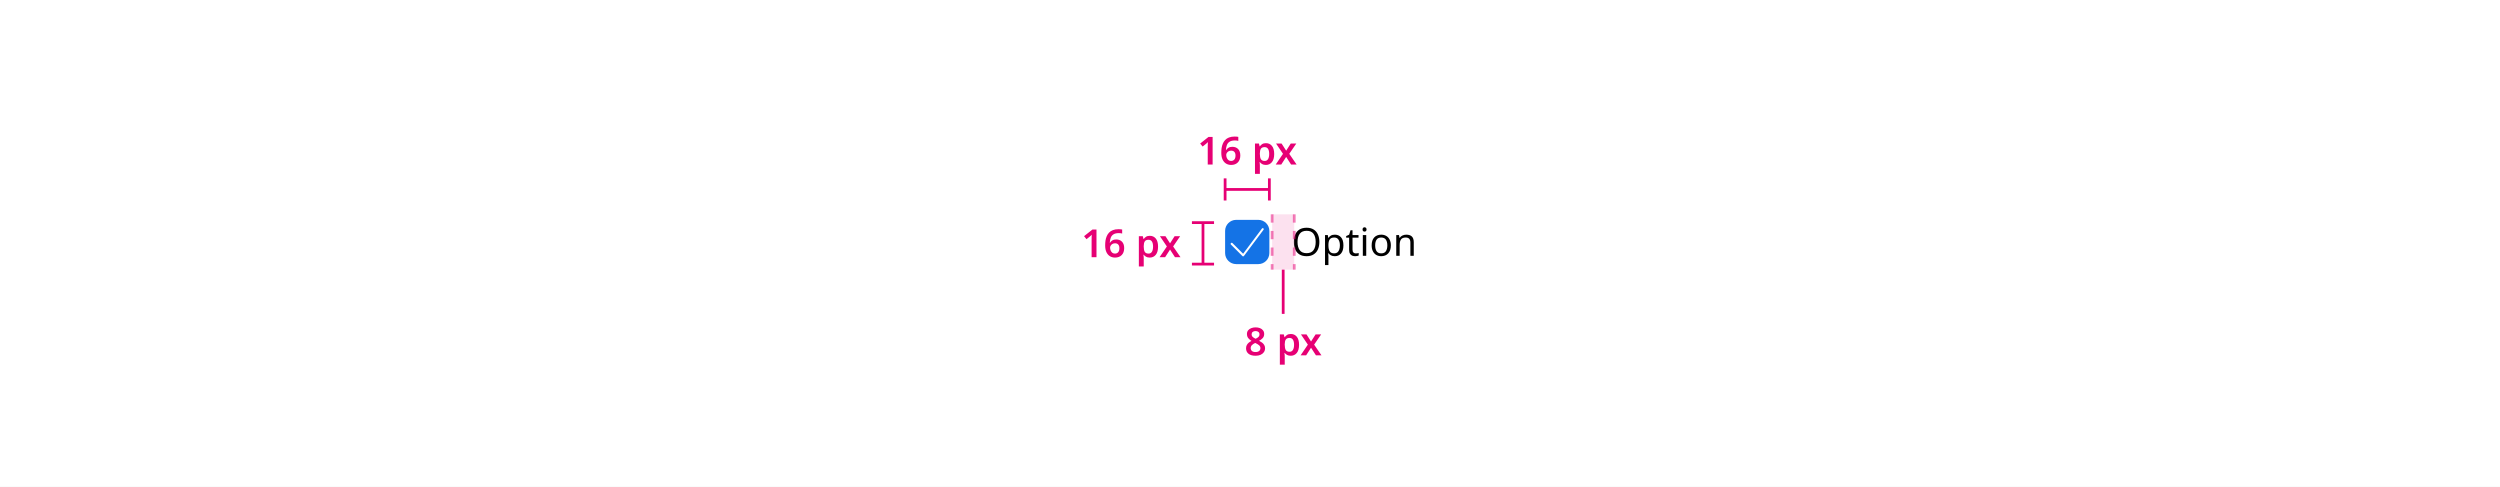
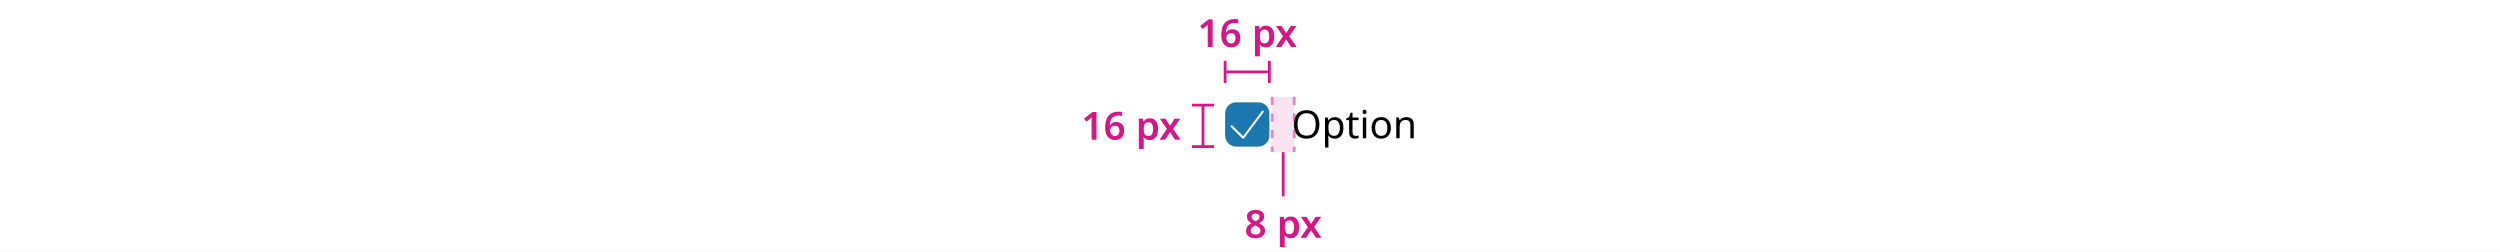
- <svg xmlns="http://www.w3.org/2000/svg" width="904" height="176" viewBox="0 0 904 176" fill="none">
-   <rect width="904" height="176" fill="white" />
-   <rect x="443" y="79.5" width="16" height="16" rx="4" fill="#1473E6" />
-   <path d="M449.512 92.702C449.412 92.702 449.312 92.652 449.262 92.602L445.113 88.452C444.962 88.302 444.962 88.052 445.113 87.902C445.263 87.752 445.512 87.752 445.662 87.902L449.512 91.752L456.312 82.652C456.413 82.502 456.663 82.452 456.812 82.552C456.962 82.652 457.012 82.902 456.912 83.052L449.812 92.552C449.762 92.652 449.662 92.702 449.512 92.702Z" fill="white" />
-   <path d="M477.08 87.488C477.08 88.524 476.903 89.429 476.548 90.204C476.203 90.969 475.685 91.567 474.994 91.996C474.313 92.425 473.473 92.64 472.474 92.64C471.438 92.64 470.575 92.425 469.884 91.996C469.203 91.567 468.694 90.965 468.358 90.19C468.022 89.415 467.854 88.51 467.854 87.474C467.854 86.457 468.022 85.565 468.358 84.8C468.694 84.025 469.203 83.423 469.884 82.994C470.575 82.565 471.443 82.35 472.488 82.35C473.487 82.35 474.327 82.565 475.008 82.994C475.689 83.414 476.203 84.011 476.548 84.786C476.903 85.551 477.08 86.452 477.08 87.488ZM469.184 87.488C469.184 88.748 469.45 89.742 469.982 90.47C470.514 91.189 471.345 91.548 472.474 91.548C473.603 91.548 474.429 91.189 474.952 90.47C475.484 89.742 475.75 88.748 475.75 87.488C475.75 86.228 475.489 85.243 474.966 84.534C474.443 83.815 473.617 83.456 472.488 83.456C471.349 83.456 470.514 83.815 469.982 84.534C469.45 85.243 469.184 86.228 469.184 87.488ZM482.698 84.856C483.622 84.856 484.364 85.178 484.924 85.822C485.493 86.466 485.778 87.437 485.778 88.734C485.778 90.013 485.493 90.983 484.924 91.646C484.364 92.309 483.617 92.64 482.684 92.64C482.105 92.64 481.624 92.533 481.242 92.318C480.868 92.103 480.574 91.847 480.36 91.548H480.276C480.285 91.707 480.299 91.907 480.318 92.15C480.346 92.393 480.36 92.603 480.36 92.78V95.86H479.128V84.996H480.136L480.304 86.018H480.36C480.584 85.691 480.878 85.416 481.242 85.192C481.606 84.968 482.091 84.856 482.698 84.856ZM482.474 85.892C481.708 85.892 481.167 86.107 480.85 86.536C480.532 86.965 480.369 87.619 480.36 88.496V88.734C480.36 89.658 480.509 90.372 480.808 90.876C481.116 91.371 481.68 91.618 482.502 91.618C482.95 91.618 483.323 91.497 483.622 91.254C483.92 91.002 484.14 90.657 484.28 90.218C484.429 89.779 484.504 89.28 484.504 88.72C484.504 87.861 484.336 87.175 484 86.662C483.673 86.149 483.164 85.892 482.474 85.892ZM490.247 91.632C490.433 91.632 490.625 91.618 490.821 91.59C491.017 91.562 491.175 91.525 491.297 91.478V92.416C491.166 92.481 490.979 92.533 490.737 92.57C490.494 92.617 490.261 92.64 490.037 92.64C489.645 92.64 489.281 92.575 488.945 92.444C488.618 92.304 488.352 92.066 488.147 91.73C487.941 91.394 487.839 90.923 487.839 90.316V85.948H486.775V85.36L487.853 84.87L488.343 83.274H489.071V84.996H491.241V85.948H489.071V90.288C489.071 90.745 489.178 91.086 489.393 91.31C489.617 91.525 489.901 91.632 490.247 91.632ZM493.429 82.182C493.616 82.182 493.779 82.247 493.919 82.378C494.069 82.499 494.143 82.695 494.143 82.966C494.143 83.237 494.069 83.437 493.919 83.568C493.779 83.689 493.616 83.75 493.429 83.75C493.224 83.75 493.051 83.689 492.911 83.568C492.771 83.437 492.701 83.237 492.701 82.966C492.701 82.695 492.771 82.499 492.911 82.378C493.051 82.247 493.224 82.182 493.429 82.182ZM494.031 84.996V92.5H492.799V84.996H494.031ZM502.933 88.734C502.933 89.975 502.615 90.937 501.981 91.618C501.355 92.299 500.506 92.64 499.433 92.64C498.77 92.64 498.177 92.491 497.655 92.192C497.141 91.884 496.735 91.441 496.437 90.862C496.138 90.274 495.989 89.565 495.989 88.734C495.989 87.493 496.297 86.536 496.913 85.864C497.538 85.192 498.392 84.856 499.475 84.856C500.147 84.856 500.744 85.01 501.267 85.318C501.789 85.617 502.195 86.055 502.485 86.634C502.783 87.203 502.933 87.903 502.933 88.734ZM497.263 88.734C497.263 89.621 497.435 90.325 497.781 90.848C498.135 91.361 498.695 91.618 499.461 91.618C500.217 91.618 500.772 91.361 501.127 90.848C501.481 90.325 501.659 89.621 501.659 88.734C501.659 87.847 501.481 87.152 501.127 86.648C500.772 86.144 500.212 85.892 499.447 85.892C498.681 85.892 498.126 86.144 497.781 86.648C497.435 87.152 497.263 87.847 497.263 88.734ZM508.497 84.856C509.393 84.856 510.07 85.075 510.527 85.514C510.985 85.953 511.213 86.653 511.213 87.614V92.5H509.995V87.698C509.995 86.494 509.435 85.892 508.315 85.892C507.485 85.892 506.911 86.125 506.593 86.592C506.276 87.059 506.117 87.731 506.117 88.608V92.5H504.885V84.996H505.879L506.061 86.018H506.131C506.374 85.626 506.71 85.337 507.139 85.15C507.569 84.954 508.021 84.856 508.497 84.856Z" fill="black" />
-   <rect opacity="0.4" x="460" y="77.5" width="8" height="20" fill="white" />
-   <rect opacity="0.12" x="460" y="77.5" width="8" height="20" fill="#E60074" />
-   <path opacity="0.5" d="M468 77.5L468 97.5" stroke="#E60074" stroke-dasharray="3 3" />
-   <path opacity="0.5" d="M460 77.5L460 97.5" stroke="#E60074" stroke-dasharray="3 3" />
-   <path d="M464 97.5V113.5" stroke="#E60074" />
-   <path d="M454.018 118.378C454.596 118.378 455.119 118.467 455.586 118.644C456.052 118.821 456.426 119.092 456.706 119.456C456.986 119.811 457.126 120.249 457.126 120.772C457.126 121.369 456.948 121.864 456.594 122.256C456.239 122.639 455.805 122.961 455.292 123.222C455.674 123.418 456.029 123.637 456.356 123.88C456.682 124.123 456.944 124.412 457.14 124.748C457.345 125.075 457.448 125.462 457.448 125.91C457.448 126.461 457.303 126.941 457.014 127.352C456.724 127.763 456.323 128.08 455.81 128.304C455.306 128.528 454.713 128.64 454.032 128.64C452.921 128.64 452.067 128.402 451.47 127.926C450.872 127.45 450.574 126.797 450.574 125.966C450.574 125.509 450.662 125.112 450.84 124.776C451.017 124.44 451.255 124.151 451.554 123.908C451.852 123.665 452.184 123.455 452.548 123.278C452.09 122.998 451.698 122.662 451.372 122.27C451.054 121.869 450.896 121.365 450.896 120.758C450.896 120.245 451.036 119.811 451.316 119.456C451.605 119.101 451.983 118.835 452.45 118.658C452.926 118.471 453.448 118.378 454.018 118.378ZM454.004 119.708C453.593 119.708 453.252 119.811 452.982 120.016C452.72 120.221 452.59 120.511 452.59 120.884C452.59 121.295 452.73 121.621 453.01 121.864C453.29 122.107 453.63 122.317 454.032 122.494C454.414 122.326 454.741 122.121 455.012 121.878C455.292 121.635 455.432 121.304 455.432 120.884C455.432 120.511 455.296 120.221 455.026 120.016C454.764 119.811 454.424 119.708 454.004 119.708ZM452.254 125.882C452.254 126.293 452.398 126.633 452.688 126.904C452.977 127.165 453.416 127.296 454.004 127.296C454.582 127.296 455.021 127.165 455.32 126.904C455.618 126.643 455.768 126.302 455.768 125.882C455.768 125.462 455.6 125.112 455.264 124.832C454.928 124.552 454.531 124.309 454.074 124.104L453.878 124.006C453.374 124.239 452.977 124.505 452.688 124.804C452.398 125.093 452.254 125.453 452.254 125.882ZM466.786 120.772C467.673 120.772 468.387 121.103 468.928 121.766C469.469 122.419 469.74 123.395 469.74 124.692C469.74 125.989 469.46 126.974 468.9 127.646C468.349 128.309 467.631 128.64 466.744 128.64C466.184 128.64 465.731 128.537 465.386 128.332C465.041 128.127 464.765 127.889 464.56 127.618H464.448C464.476 127.795 464.499 127.987 464.518 128.192C464.546 128.397 464.56 128.593 464.56 128.78V131.86H462.796V120.912H464.224L464.476 121.92H464.56C464.775 121.603 465.055 121.332 465.4 121.108C465.745 120.884 466.207 120.772 466.786 120.772ZM466.282 122.2C465.657 122.2 465.213 122.387 464.952 122.76C464.7 123.133 464.569 123.698 464.56 124.454V124.678C464.56 125.49 464.681 126.115 464.924 126.554C465.176 126.983 465.638 127.198 466.31 127.198C466.861 127.198 467.267 126.974 467.528 126.526C467.799 126.069 467.934 125.448 467.934 124.664C467.934 123.88 467.799 123.273 467.528 122.844C467.267 122.415 466.851 122.2 466.282 122.2ZM472.924 124.622L470.418 120.912H472.42L474.072 123.488L475.724 120.912H477.726L475.192 124.622L477.852 128.5H475.85L474.072 125.742L472.294 128.5H470.292L472.924 124.622Z" fill="#E60074" />
-   <path d="M396.49 93H394.726V86.77C394.726 86.471 394.73 86.154 394.74 85.818C394.749 85.482 394.763 85.169 394.782 84.88C394.688 84.973 394.572 85.085 394.432 85.216C394.301 85.347 394.156 85.473 393.998 85.594L392.878 86.49L391.996 85.398L395.02 83.004H396.49V93ZM399.629 88.744C399.629 88.165 399.667 87.596 399.741 87.036C399.825 86.476 399.97 85.949 400.175 85.454C400.381 84.95 400.665 84.507 401.029 84.124C401.393 83.732 401.855 83.429 402.415 83.214C402.985 82.99 403.671 82.878 404.473 82.878C404.669 82.878 404.893 82.887 405.145 82.906C405.397 82.925 405.607 82.953 405.775 82.99V84.446C405.411 84.343 405.01 84.292 404.571 84.292C403.731 84.292 403.078 84.446 402.611 84.754C402.145 85.053 401.818 85.468 401.631 86C401.445 86.523 401.333 87.111 401.295 87.764H401.379C401.575 87.437 401.855 87.162 402.219 86.938C402.583 86.705 403.055 86.588 403.633 86.588C404.501 86.588 405.197 86.859 405.719 87.4C406.242 87.941 406.503 88.711 406.503 89.71C406.503 90.783 406.205 91.623 405.607 92.23C405.01 92.837 404.203 93.14 403.185 93.14C402.523 93.14 401.921 92.981 401.379 92.664C400.847 92.347 400.423 91.866 400.105 91.222C399.788 90.569 399.629 89.743 399.629 88.744ZM403.157 91.698C403.633 91.698 404.021 91.539 404.319 91.222C404.618 90.895 404.767 90.396 404.767 89.724C404.767 89.183 404.637 88.758 404.375 88.45C404.114 88.133 403.722 87.974 403.199 87.974C402.835 87.974 402.518 88.053 402.247 88.212C401.986 88.361 401.781 88.557 401.631 88.8C401.482 89.033 401.407 89.276 401.407 89.528C401.407 89.873 401.473 90.214 401.603 90.55C401.734 90.877 401.925 91.152 402.177 91.376C402.439 91.591 402.765 91.698 403.157 91.698ZM415.8 85.272C416.686 85.272 417.4 85.603 417.942 86.266C418.483 86.919 418.754 87.895 418.754 89.192C418.754 90.489 418.474 91.474 417.914 92.146C417.363 92.809 416.644 93.14 415.758 93.14C415.198 93.14 414.745 93.037 414.4 92.832C414.054 92.627 413.779 92.389 413.574 92.118H413.462C413.49 92.295 413.513 92.487 413.532 92.692C413.56 92.897 413.574 93.093 413.574 93.28V96.36H411.81V85.412H413.238L413.49 86.42H413.574C413.788 86.103 414.068 85.832 414.414 85.608C414.759 85.384 415.221 85.272 415.8 85.272ZM415.296 86.7C414.67 86.7 414.227 86.887 413.966 87.26C413.714 87.633 413.583 88.198 413.574 88.954V89.178C413.574 89.99 413.695 90.615 413.938 91.054C414.19 91.483 414.652 91.698 415.324 91.698C415.874 91.698 416.28 91.474 416.542 91.026C416.812 90.569 416.948 89.948 416.948 89.164C416.948 88.38 416.812 87.773 416.542 87.344C416.28 86.915 415.865 86.7 415.296 86.7ZM421.938 89.122L419.432 85.412H421.434L423.086 87.988L424.738 85.412H426.74L424.206 89.122L426.866 93H424.864L423.086 90.242L421.308 93H419.306L421.938 89.122Z" fill="#E60074" />
-   <path d="M439 80.5H431" stroke="#E60074" />
-   <path d="M435 80.5L435 95.5" stroke="#E60074" />
-   <path d="M439 95.5H431" stroke="#E60074" />
-   <path d="M438.482 59.5H436.718V53.27C436.718 52.971 436.722 52.654 436.732 52.318C436.741 51.982 436.755 51.669 436.774 51.38C436.68 51.473 436.564 51.585 436.424 51.716C436.293 51.847 436.148 51.973 435.99 52.094L434.87 52.99L433.988 51.898L437.012 49.504H438.482V59.5ZM441.622 55.244C441.622 54.665 441.659 54.096 441.734 53.536C441.818 52.976 441.962 52.449 442.168 51.954C442.373 51.45 442.658 51.007 443.022 50.624C443.386 50.232 443.848 49.929 444.408 49.714C444.977 49.49 445.663 49.378 446.466 49.378C446.662 49.378 446.886 49.387 447.138 49.406C447.39 49.425 447.6 49.453 447.768 49.49V50.946C447.404 50.843 447.002 50.792 446.564 50.792C445.724 50.792 445.07 50.946 444.604 51.254C444.137 51.553 443.81 51.968 443.624 52.5C443.437 53.023 443.325 53.611 443.288 54.264H443.372C443.568 53.937 443.848 53.662 444.212 53.438C444.576 53.205 445.047 53.088 445.626 53.088C446.494 53.088 447.189 53.359 447.712 53.9C448.234 54.441 448.496 55.211 448.496 56.21C448.496 57.283 448.197 58.123 447.6 58.73C447.002 59.337 446.195 59.64 445.178 59.64C444.515 59.64 443.913 59.481 443.372 59.164C442.84 58.847 442.415 58.366 442.098 57.722C441.78 57.069 441.622 56.243 441.622 55.244ZM445.15 58.198C445.626 58.198 446.013 58.039 446.312 57.722C446.61 57.395 446.76 56.896 446.76 56.224C446.76 55.683 446.629 55.258 446.368 54.95C446.106 54.633 445.714 54.474 445.192 54.474C444.828 54.474 444.51 54.553 444.24 54.712C443.978 54.861 443.773 55.057 443.624 55.3C443.474 55.533 443.4 55.776 443.4 56.028C443.4 56.373 443.465 56.714 443.596 57.05C443.726 57.377 443.918 57.652 444.17 57.876C444.431 58.091 444.758 58.198 445.15 58.198ZM457.792 51.772C458.679 51.772 459.393 52.103 459.934 52.766C460.475 53.419 460.746 54.395 460.746 55.692C460.746 56.989 460.466 57.974 459.906 58.646C459.355 59.309 458.637 59.64 457.75 59.64C457.19 59.64 456.737 59.537 456.392 59.332C456.047 59.127 455.771 58.889 455.566 58.618H455.454C455.482 58.795 455.505 58.987 455.524 59.192C455.552 59.397 455.566 59.593 455.566 59.78V62.86H453.802V51.912H455.23L455.482 52.92H455.566C455.781 52.603 456.061 52.332 456.406 52.108C456.751 51.884 457.213 51.772 457.792 51.772ZM457.288 53.2C456.663 53.2 456.219 53.387 455.958 53.76C455.706 54.133 455.575 54.698 455.566 55.454V55.678C455.566 56.49 455.687 57.115 455.93 57.554C456.182 57.983 456.644 58.198 457.316 58.198C457.867 58.198 458.273 57.974 458.534 57.526C458.805 57.069 458.94 56.448 458.94 55.664C458.94 54.88 458.805 54.273 458.534 53.844C458.273 53.415 457.857 53.2 457.288 53.2ZM463.93 55.622L461.424 51.912H463.426L465.078 54.488L466.73 51.912H468.732L466.198 55.622L468.858 59.5H466.856L465.078 56.742L463.3 59.5H461.298L463.93 55.622Z" fill="#E60074" />
-   <path d="M459 72.5L459 64.5" stroke="#E60074" />
-   <path d="M459 68.5L443 68.5" stroke="#E60074" />
-   <path d="M443 72.5L443 64.5" stroke="#E60074" />
+ <svg xmlns="http://www.w3.org/2000/svg" width="904" height="91" viewBox="0 0 904 91" fill="none">
+   <rect width="904" height="91" fill="white" />
+   <rect x="443" y="37" width="16" height="16" rx="4" fill="#1B77AF" />
+   <path d="M449.512 50.202C449.412 50.202 449.312 50.152 449.262 50.102L445.113 45.952C444.962 45.802 444.962 45.552 445.113 45.402C445.263 45.252 445.512 45.252 445.662 45.402L449.512 49.252L456.312 40.152C456.413 40.002 456.662 39.952 456.812 40.052C456.963 40.152 457.012 40.402 456.912 40.552L449.812 50.052C449.762 50.152 449.662 50.202 449.512 50.202Z" fill="white" />
+   <path d="M477.08 44.988C477.08 46.024 476.903 46.929 476.548 47.704C476.203 48.469 475.685 49.067 474.994 49.496C474.313 49.925 473.473 50.14 472.474 50.14C471.438 50.14 470.575 49.925 469.884 49.496C469.203 49.067 468.694 48.465 468.358 47.69C468.022 46.915 467.854 46.01 467.854 44.974C467.854 43.957 468.022 43.065 468.358 42.3C468.694 41.525 469.203 40.923 469.884 40.494C470.575 40.065 471.443 39.85 472.488 39.85C473.487 39.85 474.327 40.065 475.008 40.494C475.689 40.914 476.203 41.511 476.548 42.286C476.903 43.051 477.08 43.952 477.08 44.988ZM469.184 44.988C469.184 46.248 469.45 47.242 469.982 47.97C470.514 48.689 471.345 49.048 472.474 49.048C473.603 49.048 474.429 48.689 474.952 47.97C475.484 47.242 475.75 46.248 475.75 44.988C475.75 43.728 475.489 42.743 474.966 42.034C474.443 41.315 473.617 40.956 472.488 40.956C471.349 40.956 470.514 41.315 469.982 42.034C469.45 42.743 469.184 43.728 469.184 44.988ZM482.698 42.356C483.622 42.356 484.364 42.678 484.924 43.322C485.493 43.966 485.778 44.937 485.778 46.234C485.778 47.513 485.493 48.483 484.924 49.146C484.364 49.809 483.617 50.14 482.684 50.14C482.105 50.14 481.624 50.033 481.242 49.818C480.868 49.603 480.574 49.347 480.36 49.048H480.276C480.285 49.207 480.299 49.407 480.318 49.65C480.346 49.893 480.36 50.103 480.36 50.28V53.36H479.128V42.496H480.136L480.304 43.518H480.36C480.584 43.191 480.878 42.916 481.242 42.692C481.606 42.468 482.091 42.356 482.698 42.356ZM482.474 43.392C481.708 43.392 481.167 43.607 480.85 44.036C480.532 44.465 480.369 45.119 480.36 45.996V46.234C480.36 47.158 480.509 47.872 480.808 48.376C481.116 48.871 481.68 49.118 482.502 49.118C482.95 49.118 483.323 48.997 483.622 48.754C483.92 48.502 484.14 48.157 484.28 47.718C484.429 47.279 484.504 46.78 484.504 46.22C484.504 45.361 484.336 44.675 484 44.162C483.673 43.649 483.164 43.392 482.474 43.392ZM490.247 49.132C490.433 49.132 490.625 49.118 490.821 49.09C491.017 49.062 491.175 49.025 491.297 48.978V49.916C491.166 49.981 490.979 50.033 490.737 50.07C490.494 50.117 490.261 50.14 490.037 50.14C489.645 50.14 489.281 50.075 488.945 49.944C488.618 49.804 488.352 49.566 488.147 49.23C487.941 48.894 487.839 48.423 487.839 47.816V43.448H486.775V42.86L487.853 42.37L488.343 40.774H489.071V42.496H491.241V43.448H489.071V47.788C489.071 48.245 489.178 48.586 489.393 48.81C489.617 49.025 489.901 49.132 490.247 49.132ZM493.429 39.682C493.616 39.682 493.779 39.747 493.919 39.878C494.069 39.999 494.143 40.195 494.143 40.466C494.143 40.737 494.069 40.937 493.919 41.068C493.779 41.189 493.616 41.25 493.429 41.25C493.224 41.25 493.051 41.189 492.911 41.068C492.771 40.937 492.701 40.737 492.701 40.466C492.701 40.195 492.771 39.999 492.911 39.878C493.051 39.747 493.224 39.682 493.429 39.682ZM494.031 42.496V50H492.799V42.496H494.031ZM502.933 46.234C502.933 47.475 502.615 48.437 501.981 49.118C501.355 49.799 500.506 50.14 499.433 50.14C498.77 50.14 498.177 49.991 497.655 49.692C497.141 49.384 496.735 48.941 496.437 48.362C496.138 47.774 495.989 47.065 495.989 46.234C495.989 44.993 496.297 44.036 496.913 43.364C497.538 42.692 498.392 42.356 499.475 42.356C500.147 42.356 500.744 42.51 501.267 42.818C501.789 43.117 502.195 43.555 502.485 44.134C502.783 44.703 502.933 45.403 502.933 46.234ZM497.263 46.234C497.263 47.121 497.435 47.825 497.781 48.348C498.135 48.861 498.695 49.118 499.461 49.118C500.217 49.118 500.772 48.861 501.127 48.348C501.481 47.825 501.659 47.121 501.659 46.234C501.659 45.347 501.481 44.652 501.127 44.148C500.772 43.644 500.212 43.392 499.447 43.392C498.681 43.392 498.126 43.644 497.781 44.148C497.435 44.652 497.263 45.347 497.263 46.234ZM508.497 42.356C509.393 42.356 510.07 42.575 510.527 43.014C510.985 43.453 511.213 44.153 511.213 45.114V50H509.995V45.198C509.995 43.994 509.435 43.392 508.315 43.392C507.485 43.392 506.911 43.625 506.593 44.092C506.276 44.559 506.117 45.231 506.117 46.108V50H504.885V42.496H505.879L506.061 43.518H506.131C506.374 43.126 506.71 42.837 507.139 42.65C507.569 42.454 508.021 42.356 508.497 42.356Z" fill="black" />
+   <rect opacity="0.4" x="460" y="35" width="8" height="20" fill="white" />
+   <rect opacity="0.12" x="460" y="35" width="8" height="20" fill="#D51588" />
+   <path opacity="0.5" d="M468 35L468 55" stroke="#D51588" stroke-dasharray="3 3" />
+   <path opacity="0.5" d="M460 35L460 55" stroke="#D51588" stroke-dasharray="3 3" />
+   <path d="M464 55V71" stroke="#D51588" />
+   <path d="M454.018 75.878C454.596 75.878 455.119 75.967 455.586 76.144C456.052 76.321 456.426 76.592 456.706 76.956C456.986 77.311 457.126 77.749 457.126 78.272C457.126 78.869 456.948 79.364 456.594 79.756C456.239 80.139 455.805 80.461 455.292 80.722C455.674 80.918 456.029 81.137 456.356 81.38C456.682 81.623 456.944 81.912 457.14 82.248C457.345 82.575 457.448 82.962 457.448 83.41C457.448 83.961 457.303 84.441 457.014 84.852C456.724 85.263 456.323 85.58 455.81 85.804C455.306 86.028 454.713 86.14 454.032 86.14C452.921 86.14 452.067 85.902 451.47 85.426C450.872 84.95 450.574 84.297 450.574 83.466C450.574 83.009 450.662 82.612 450.84 82.276C451.017 81.94 451.255 81.651 451.554 81.408C451.852 81.165 452.184 80.955 452.548 80.778C452.09 80.498 451.698 80.162 451.372 79.77C451.054 79.369 450.896 78.865 450.896 78.258C450.896 77.745 451.036 77.311 451.316 76.956C451.605 76.601 451.983 76.335 452.45 76.158C452.926 75.971 453.448 75.878 454.018 75.878ZM454.004 77.208C453.593 77.208 453.252 77.311 452.982 77.516C452.72 77.721 452.59 78.011 452.59 78.384C452.59 78.795 452.73 79.121 453.01 79.364C453.29 79.607 453.63 79.817 454.032 79.994C454.414 79.826 454.741 79.621 455.012 79.378C455.292 79.135 455.432 78.804 455.432 78.384C455.432 78.011 455.296 77.721 455.026 77.516C454.764 77.311 454.424 77.208 454.004 77.208ZM452.254 83.382C452.254 83.793 452.398 84.133 452.688 84.404C452.977 84.665 453.416 84.796 454.004 84.796C454.582 84.796 455.021 84.665 455.32 84.404C455.618 84.143 455.768 83.802 455.768 83.382C455.768 82.962 455.6 82.612 455.264 82.332C454.928 82.052 454.531 81.809 454.074 81.604L453.878 81.506C453.374 81.739 452.977 82.005 452.688 82.304C452.398 82.593 452.254 82.953 452.254 83.382ZM466.786 78.272C467.673 78.272 468.387 78.603 468.928 79.266C469.469 79.919 469.74 80.895 469.74 82.192C469.74 83.489 469.46 84.474 468.9 85.146C468.349 85.809 467.631 86.14 466.744 86.14C466.184 86.14 465.731 86.037 465.386 85.832C465.041 85.627 464.765 85.389 464.56 85.118H464.448C464.476 85.295 464.499 85.487 464.518 85.692C464.546 85.897 464.56 86.093 464.56 86.28V89.36H462.796V78.412H464.224L464.476 79.42H464.56C464.775 79.103 465.055 78.832 465.4 78.608C465.745 78.384 466.207 78.272 466.786 78.272ZM466.282 79.7C465.657 79.7 465.213 79.887 464.952 80.26C464.7 80.633 464.569 81.198 464.56 81.954V82.178C464.56 82.99 464.681 83.615 464.924 84.054C465.176 84.483 465.638 84.698 466.31 84.698C466.861 84.698 467.267 84.474 467.528 84.026C467.799 83.569 467.934 82.948 467.934 82.164C467.934 81.38 467.799 80.773 467.528 80.344C467.267 79.915 466.851 79.7 466.282 79.7ZM472.924 82.122L470.418 78.412H472.42L474.072 80.988L475.724 78.412H477.726L475.192 82.122L477.852 86H475.85L474.072 83.242L472.294 86H470.292L472.924 82.122Z" fill="#D51588" />
+   <path d="M396.49 50.5H394.726V44.27C394.726 43.971 394.73 43.654 394.74 43.318C394.749 42.982 394.763 42.669 394.782 42.38C394.688 42.473 394.572 42.585 394.432 42.716C394.301 42.847 394.156 42.973 393.998 43.094L392.878 43.99L391.996 42.898L395.02 40.504H396.49V50.5ZM399.629 46.244C399.629 45.665 399.667 45.096 399.741 44.536C399.825 43.976 399.97 43.449 400.175 42.954C400.381 42.45 400.665 42.007 401.029 41.624C401.393 41.232 401.855 40.929 402.415 40.714C402.985 40.49 403.671 40.378 404.473 40.378C404.669 40.378 404.893 40.387 405.145 40.406C405.397 40.425 405.607 40.453 405.775 40.49V41.946C405.411 41.843 405.01 41.792 404.571 41.792C403.731 41.792 403.078 41.946 402.611 42.254C402.145 42.553 401.818 42.968 401.631 43.5C401.445 44.023 401.333 44.611 401.295 45.264H401.379C401.575 44.937 401.855 44.662 402.219 44.438C402.583 44.205 403.055 44.088 403.633 44.088C404.501 44.088 405.197 44.359 405.719 44.9C406.242 45.441 406.503 46.211 406.503 47.21C406.503 48.283 406.205 49.123 405.607 49.73C405.01 50.337 404.203 50.64 403.185 50.64C402.523 50.64 401.921 50.481 401.379 50.164C400.847 49.847 400.423 49.366 400.105 48.722C399.788 48.069 399.629 47.243 399.629 46.244ZM403.157 49.198C403.633 49.198 404.021 49.039 404.319 48.722C404.618 48.395 404.767 47.896 404.767 47.224C404.767 46.683 404.637 46.258 404.375 45.95C404.114 45.633 403.722 45.474 403.199 45.474C402.835 45.474 402.518 45.553 402.247 45.712C401.986 45.861 401.781 46.057 401.631 46.3C401.482 46.533 401.407 46.776 401.407 47.028C401.407 47.373 401.473 47.714 401.603 48.05C401.734 48.377 401.925 48.652 402.177 48.876C402.439 49.091 402.765 49.198 403.157 49.198ZM415.8 42.772C416.686 42.772 417.4 43.103 417.942 43.766C418.483 44.419 418.754 45.395 418.754 46.692C418.754 47.989 418.474 48.974 417.914 49.646C417.363 50.309 416.644 50.64 415.758 50.64C415.198 50.64 414.745 50.537 414.4 50.332C414.054 50.127 413.779 49.889 413.574 49.618H413.462C413.49 49.795 413.513 49.987 413.532 50.192C413.56 50.397 413.574 50.593 413.574 50.78V53.86H411.81V42.912H413.238L413.49 43.92H413.574C413.788 43.603 414.068 43.332 414.414 43.108C414.759 42.884 415.221 42.772 415.8 42.772ZM415.296 44.2C414.67 44.2 414.227 44.387 413.966 44.76C413.714 45.133 413.583 45.698 413.574 46.454V46.678C413.574 47.49 413.695 48.115 413.938 48.554C414.19 48.983 414.652 49.198 415.324 49.198C415.874 49.198 416.28 48.974 416.542 48.526C416.812 48.069 416.948 47.448 416.948 46.664C416.948 45.88 416.812 45.273 416.542 44.844C416.28 44.415 415.865 44.2 415.296 44.2ZM421.938 46.622L419.432 42.912H421.434L423.086 45.488L424.738 42.912H426.74L424.206 46.622L426.866 50.5H424.864L423.086 47.742L421.308 50.5H419.306L421.938 46.622Z" fill="#D51588" />
+   <path d="M439 38H431" stroke="#D51588" />
+   <path d="M435 38L435 53" stroke="#D51588" />
+   <path d="M439 53H431" stroke="#D51588" />
+   <path d="M438.482 17H436.718V10.77C436.718 10.471 436.722 10.154 436.732 9.818C436.741 9.482 436.755 9.169 436.774 8.88C436.68 8.973 436.564 9.085 436.424 9.216C436.293 9.347 436.148 9.473 435.99 9.594L434.87 10.49L433.988 9.398L437.012 7.004H438.482V17ZM441.622 12.744C441.622 12.165 441.659 11.596 441.734 11.036C441.818 10.476 441.962 9.949 442.168 9.454C442.373 8.95 442.658 8.507 443.022 8.124C443.386 7.732 443.848 7.429 444.408 7.214C444.977 6.99 445.663 6.878 446.466 6.878C446.662 6.878 446.886 6.887 447.138 6.906C447.39 6.925 447.6 6.953 447.768 6.99V8.446C447.404 8.343 447.002 8.292 446.564 8.292C445.724 8.292 445.07 8.446 444.604 8.754C444.137 9.053 443.81 9.468 443.624 10C443.437 10.523 443.325 11.111 443.288 11.764H443.372C443.568 11.437 443.848 11.162 444.212 10.938C444.576 10.705 445.047 10.588 445.626 10.588C446.494 10.588 447.189 10.859 447.712 11.4C448.234 11.941 448.496 12.711 448.496 13.71C448.496 14.783 448.197 15.623 447.6 16.23C447.002 16.837 446.195 17.14 445.178 17.14C444.515 17.14 443.913 16.981 443.372 16.664C442.84 16.347 442.415 15.866 442.098 15.222C441.78 14.569 441.622 13.743 441.622 12.744ZM445.15 15.698C445.626 15.698 446.013 15.539 446.312 15.222C446.61 14.895 446.76 14.396 446.76 13.724C446.76 13.183 446.629 12.758 446.368 12.45C446.106 12.133 445.714 11.974 445.192 11.974C444.828 11.974 444.51 12.053 444.24 12.212C443.978 12.361 443.773 12.557 443.624 12.8C443.474 13.033 443.4 13.276 443.4 13.528C443.4 13.873 443.465 14.214 443.596 14.55C443.726 14.877 443.918 15.152 444.17 15.376C444.431 15.591 444.758 15.698 445.15 15.698ZM457.792 9.272C458.679 9.272 459.393 9.603 459.934 10.266C460.475 10.919 460.746 11.895 460.746 13.192C460.746 14.489 460.466 15.474 459.906 16.146C459.355 16.809 458.637 17.14 457.75 17.14C457.19 17.14 456.737 17.037 456.392 16.832C456.047 16.627 455.771 16.389 455.566 16.118H455.454C455.482 16.295 455.505 16.487 455.524 16.692C455.552 16.897 455.566 17.093 455.566 17.28V20.36H453.802V9.412H455.23L455.482 10.42H455.566C455.781 10.103 456.061 9.832 456.406 9.608C456.751 9.384 457.213 9.272 457.792 9.272ZM457.288 10.7C456.663 10.7 456.219 10.887 455.958 11.26C455.706 11.633 455.575 12.198 455.566 12.954V13.178C455.566 13.99 455.687 14.615 455.93 15.054C456.182 15.483 456.644 15.698 457.316 15.698C457.867 15.698 458.273 15.474 458.534 15.026C458.805 14.569 458.94 13.948 458.94 13.164C458.94 12.38 458.805 11.773 458.534 11.344C458.273 10.915 457.857 10.7 457.288 10.7ZM463.93 13.122L461.424 9.412H463.426L465.078 11.988L466.73 9.412H468.732L466.198 13.122L468.858 17H466.856L465.078 14.242L463.3 17H461.298L463.93 13.122Z" fill="#D51588" />
+   <path d="M459 30L459 22" stroke="#D51588" />
+   <path d="M459 26L443 26" stroke="#D51588" />
+   <path d="M443 30L443 22" stroke="#D51588" />
</svg>
